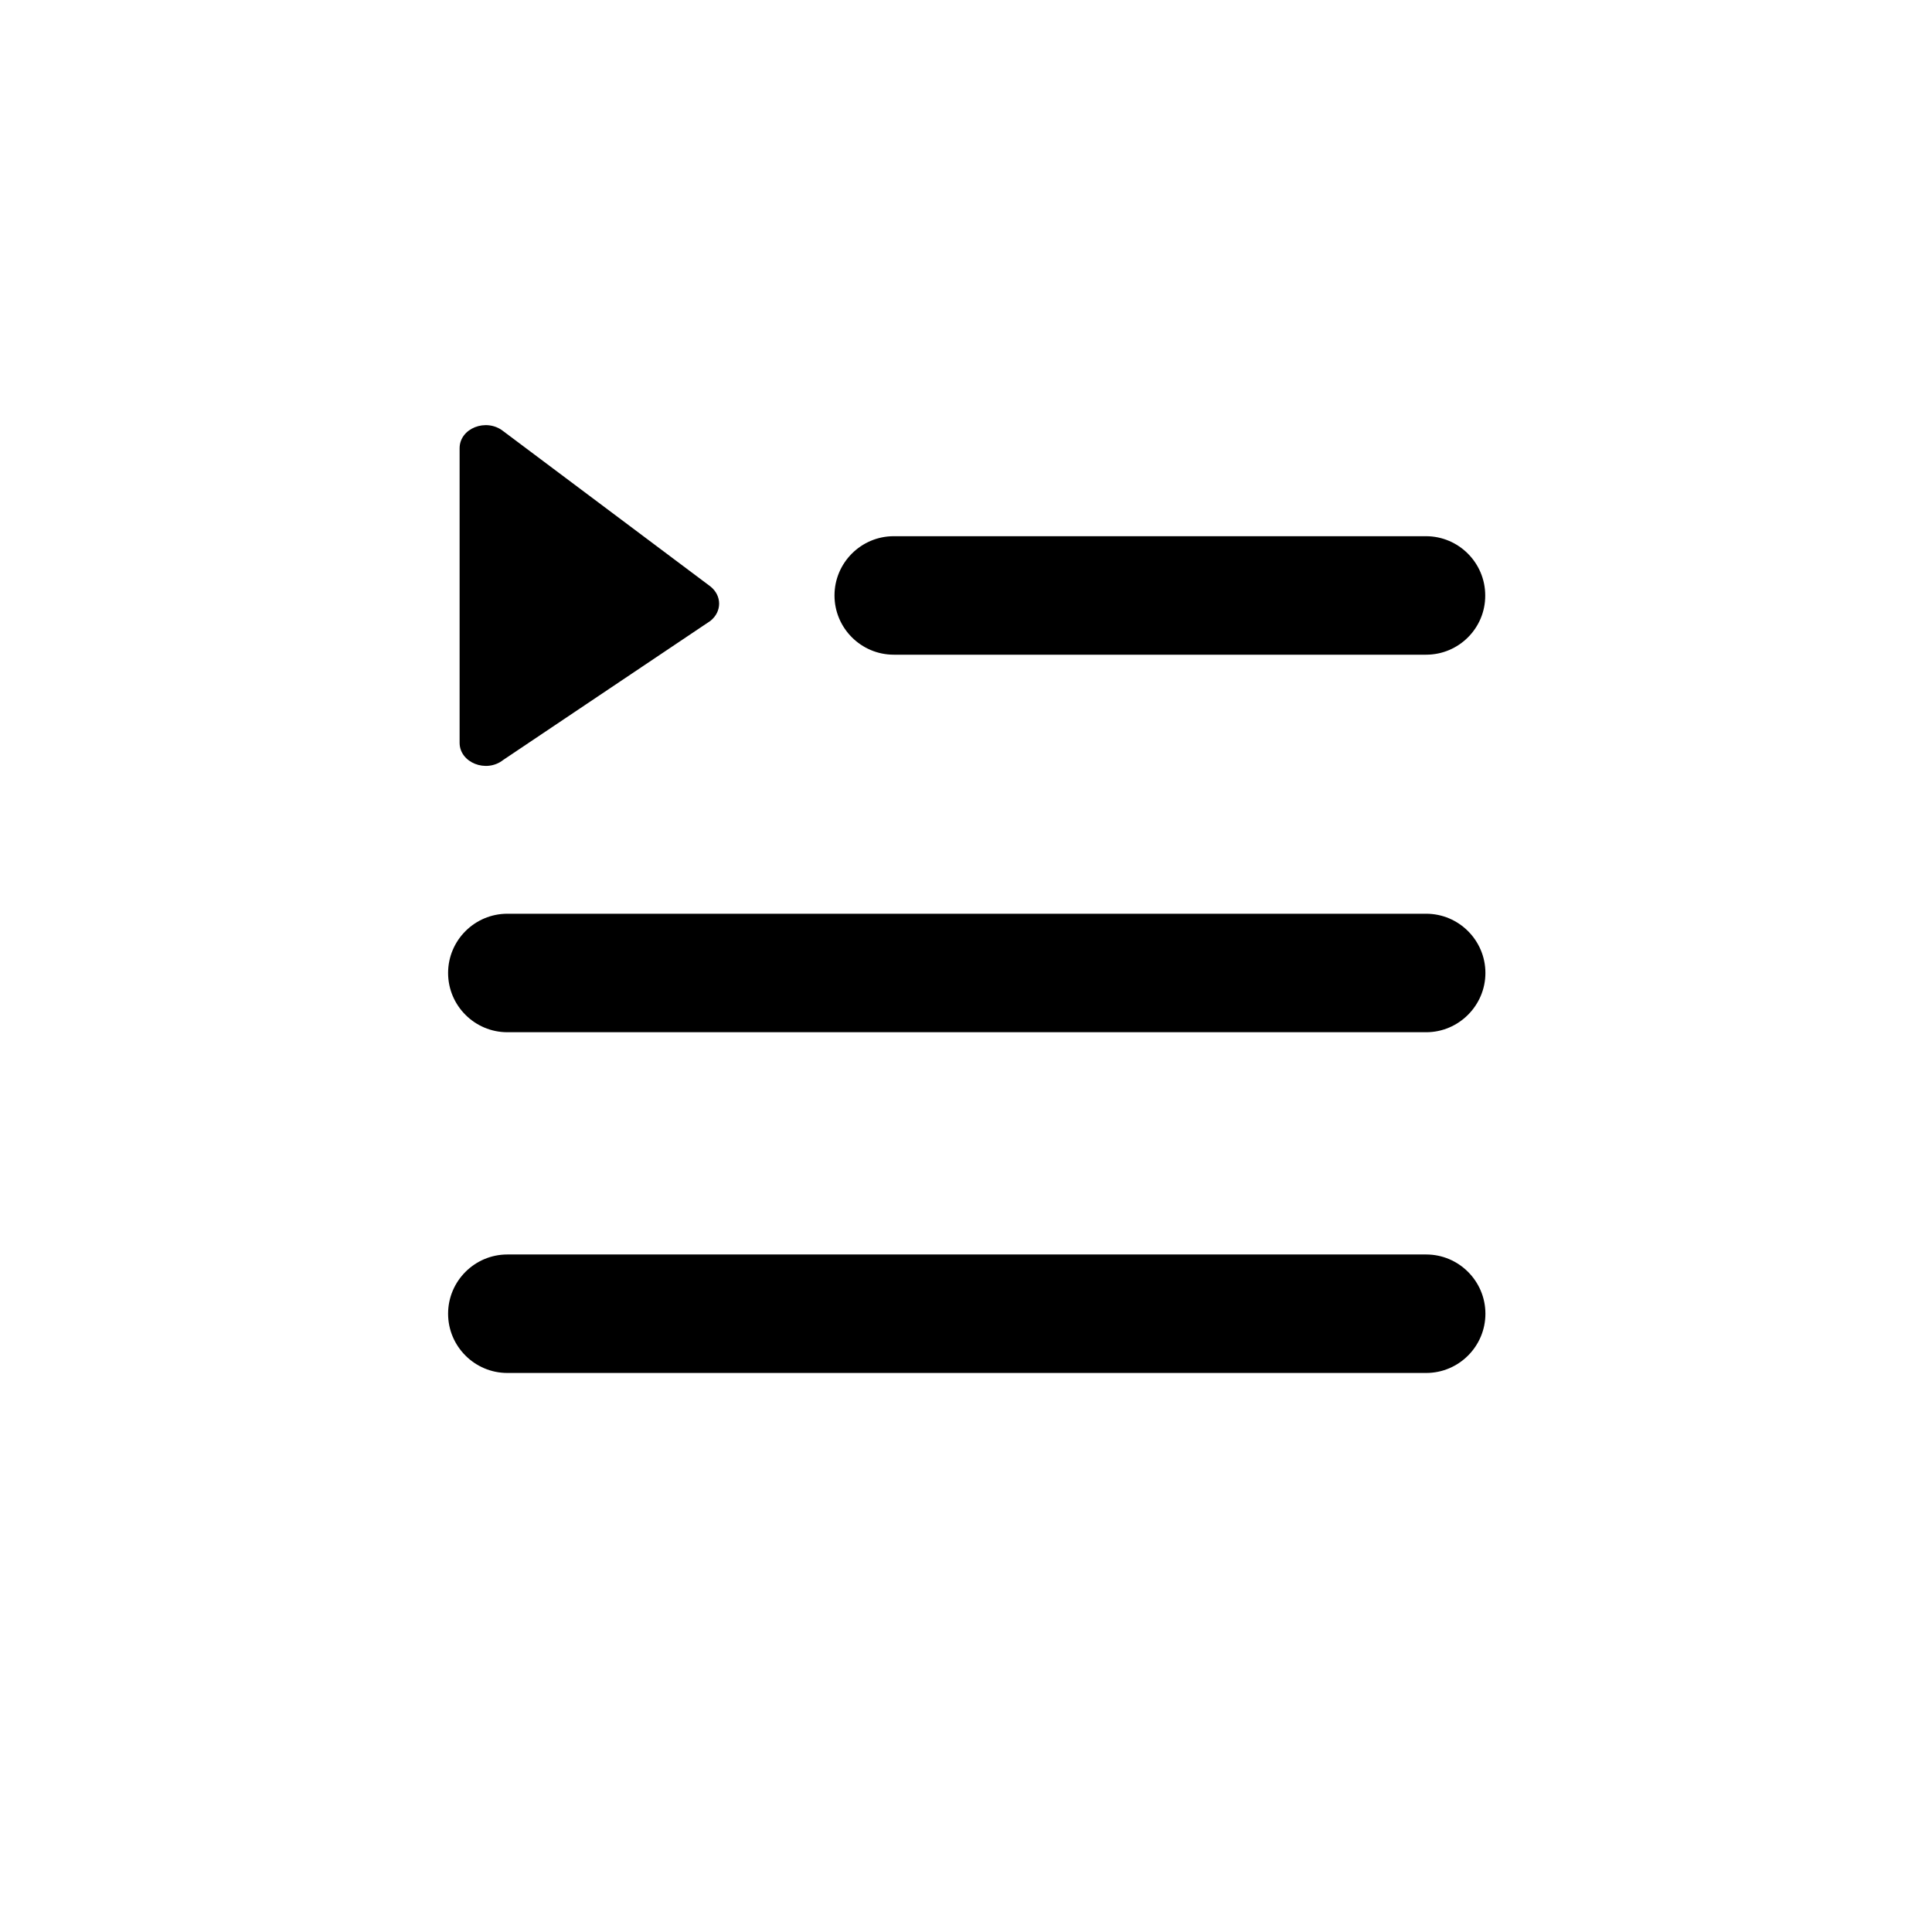
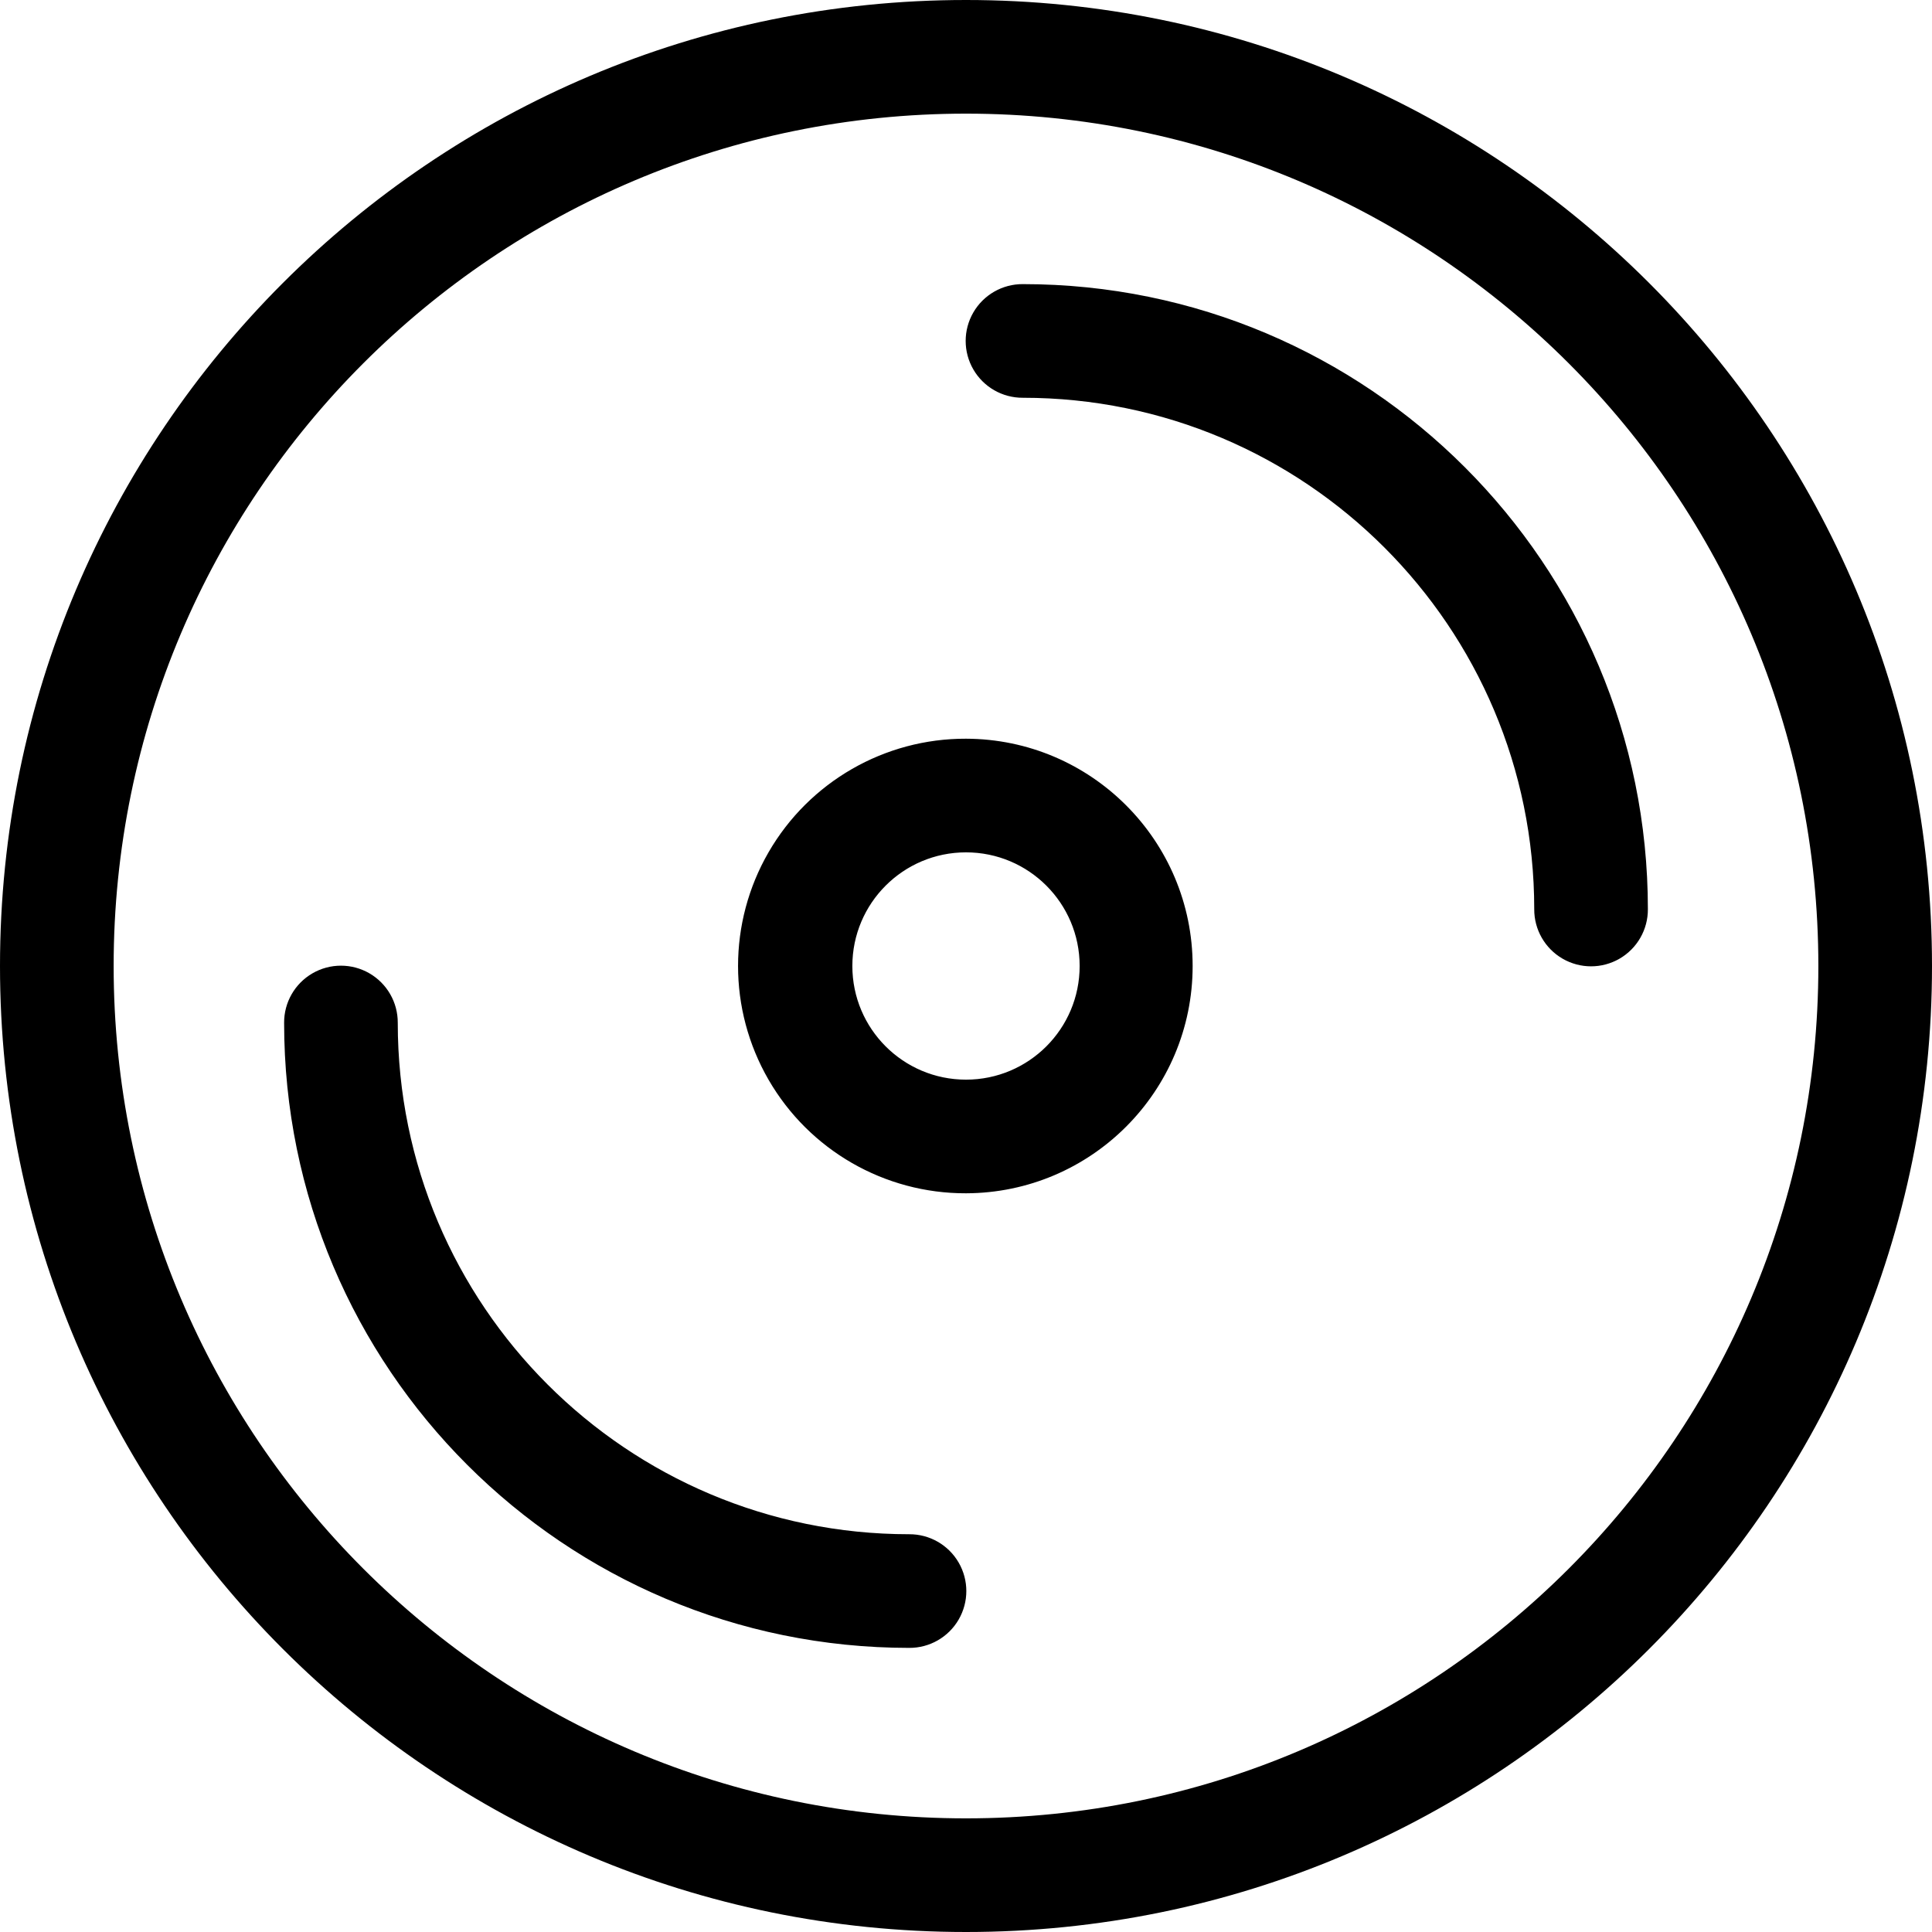
- <svg xmlns="http://www.w3.org/2000/svg" t="1603872972766" class="icon" viewBox="0 0 1024 1024" version="1.1" p-id="4341" width="128" height="128">
+ <svg xmlns="http://www.w3.org/2000/svg" t="1623911892203" class="icon" viewBox="0 0 1024 1024" version="1.1" p-id="3268" width="200" height="200">
  <defs>
    <style type="text/css" />
  </defs>
-   <path d="M755.9 727.7h-487c-17.3 0-31.4-14.1-31.4-31.4 0-17.3 14.1-31.4 31.4-31.4h487c17.3 0 31.4 14.1 31.4 31.4 0 17.3-14.1 31.4-31.4 31.4zM755.9 547.1h-487c-17.3 0-31.4-14.1-31.4-31.4 0-17.3 14.1-31.4 31.4-31.4h487c17.3 0 31.4 14.1 31.4 31.4 0 17.2-14.1 31.4-31.4 31.4zM755.9 347H473.7c-17.3 0-31.4-14.1-31.4-31.4 0-17.3 14.1-31.4 31.4-31.4h282.1c17.3 0 31.4 14.1 31.4 31.4 0.1 17.3-14 31.4-31.3 31.4zM266.7 228.5l109.8 82.3c6.2 4.9 6.2 13.4 0 18.3l-109.8 73.7c-9 7.1-23.1 1.4-23.1-9.1v-156c-0.1-10.7 14.1-16.3 23.1-9.2z" p-id="4342" />
+   <path d="M150.588 542.118a30.118 30.118 0 1 1 60.235 0 271.059 271.059 0 0 0 271.059 271.059 30.118 30.118 0 1 1 0 60.235C298.918 873.412 150.588 725.082 150.588 542.118z m722.824-60.235a30.118 30.118 0 1 1-60.235 0 271.059 271.059 0 0 0-271.059-271.059 30.118 30.118 0 1 1 0-60.235c182.965 0 331.294 148.329 331.294 331.294zM512 1024C229.225 1024 0 794.775 0 512S229.225 0 512 0s512 229.225 512 512-229.225 512-512 512z m0-60.235c249.495 0 451.765-202.27 451.765-451.765 0-249.495-202.27-451.765-451.765-451.765C262.505 60.235 60.235 262.505 60.235 512c0 249.495 202.27 451.765 451.765 451.765z m0-331.294a120.471 120.471 0 1 1 0-240.941 120.471 120.471 0 0 1 0 240.941z m0-60.235a60.235 60.235 0 1 0 0-120.471 60.235 60.235 0 0 0 0 120.471z" p-id="3269" />
</svg>
